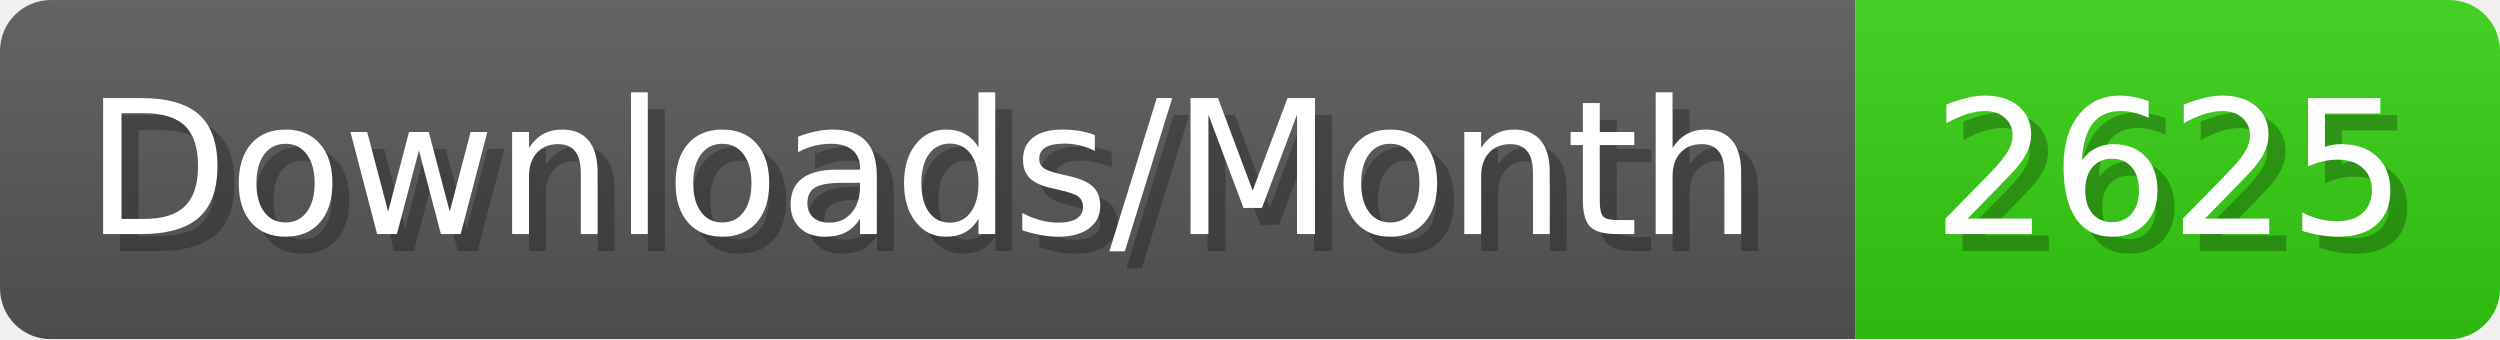
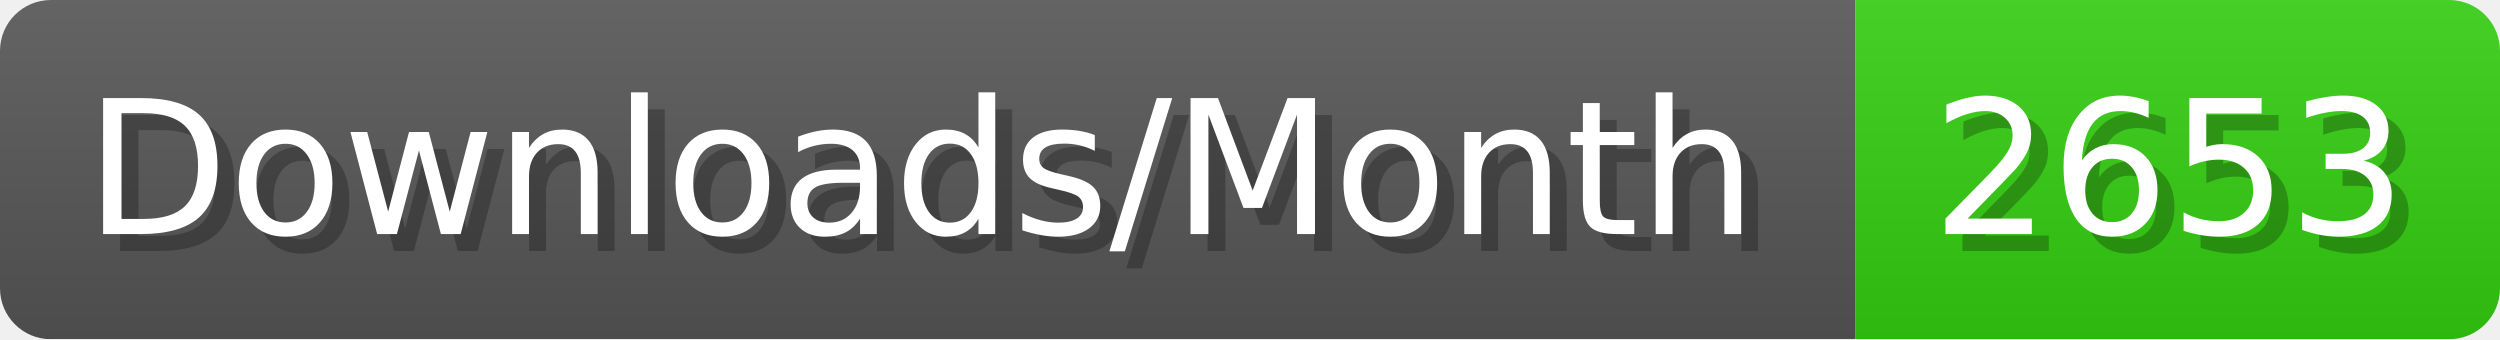
- <svg xmlns="http://www.w3.org/2000/svg" width="147.4" height="20" viewBox="0 0 1474 200" role="img" aria-label="Downloads/Month: 2625">
+ <svg xmlns="http://www.w3.org/2000/svg" width="147.4" height="20" viewBox="0 0 1474 200" role="img" aria-label="Downloads/Month: 2653">
  <linearGradient id="YlXUI" x2="0" y2="100%">
    <stop offset="0" stop-opacity=".1" stop-color="#EEE" />
    <stop offset="1" stop-opacity=".1" />
  </linearGradient>
  <mask id="JHhop">
    <rect width="1474" height="200" rx="30" fill="#FFF" />
  </mask>
  <g mask="url(#JHhop)">
    <rect width="1094" height="200" fill="#555" />
    <rect width="380" height="200" fill="#3C1" x="1094" />
    <rect width="1474" height="200" fill="url(#YlXUI)" />
  </g>
  <g aria-hidden="true" fill="#fff" text-anchor="start" font-family="Verdana,DejaVu Sans,sans-serif" font-size="110">
    <text x="60" y="148" textLength="994" fill="#000" opacity="0.25">Downloads/Month</text>
    <text x="50" y="138" textLength="994">Downloads/Month</text>
-     <text x="1149" y="148" textLength="280" fill="#000" opacity="0.25">2625</text>
-     <text x="1139" y="138" textLength="280">2625</text>
+     <text x="1149" y="148" textLength="280" fill="#000" opacity="0.25">2653</text>
+     <text x="1139" y="138" textLength="280">2653</text>
  </g>
</svg>
